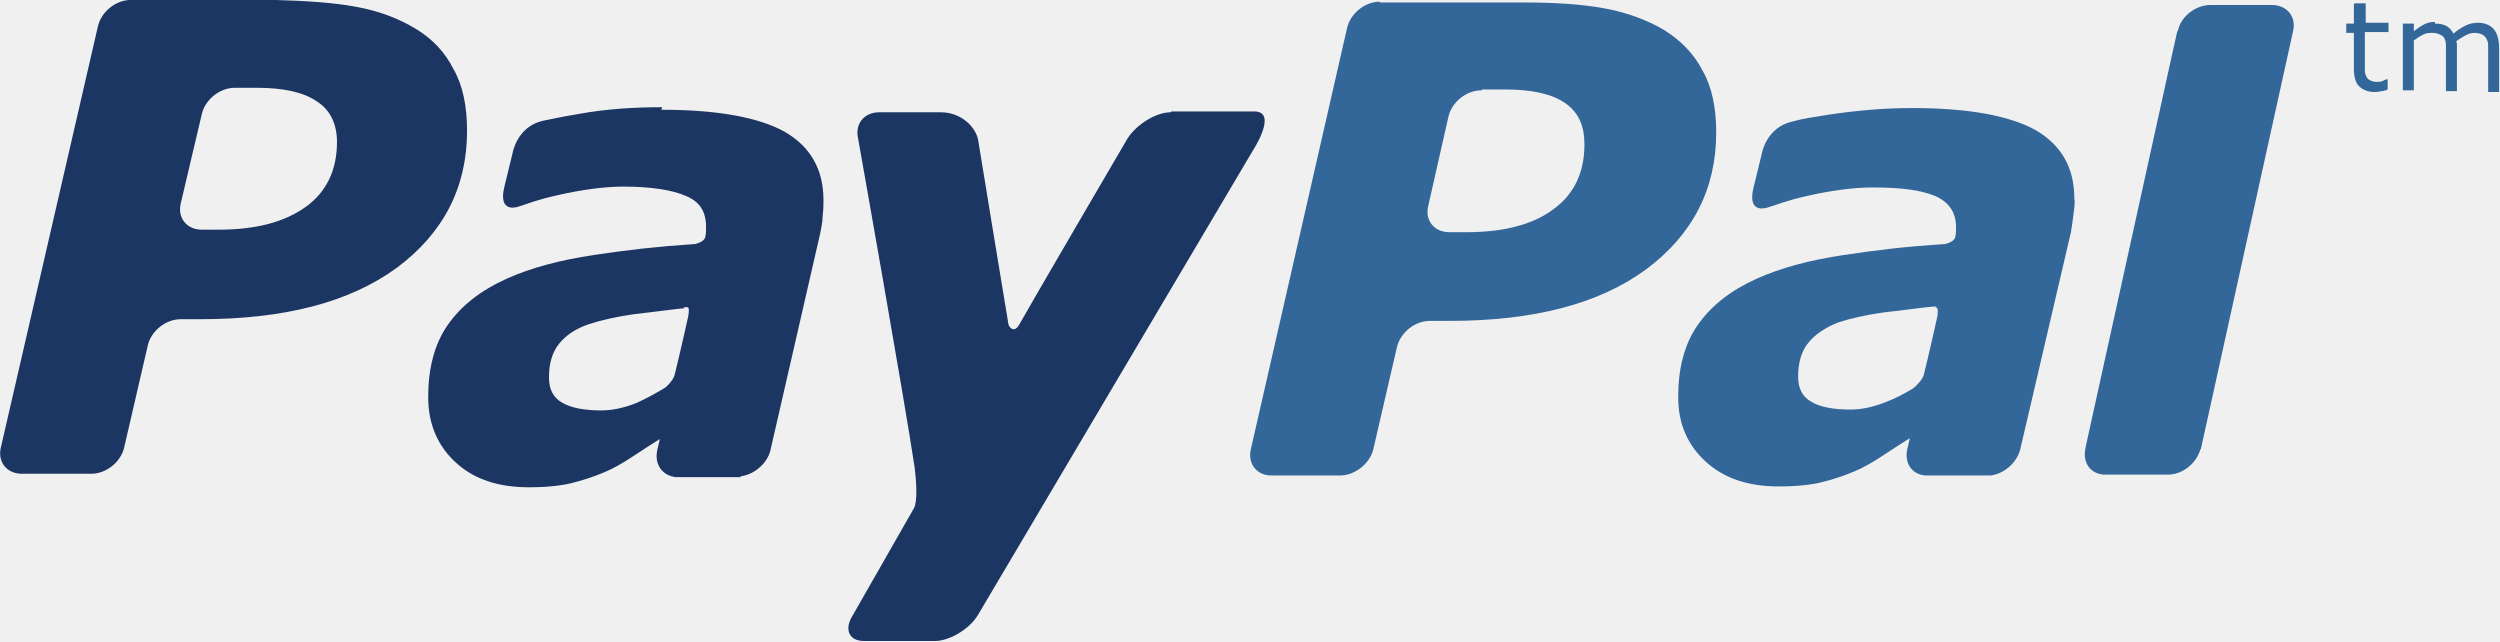
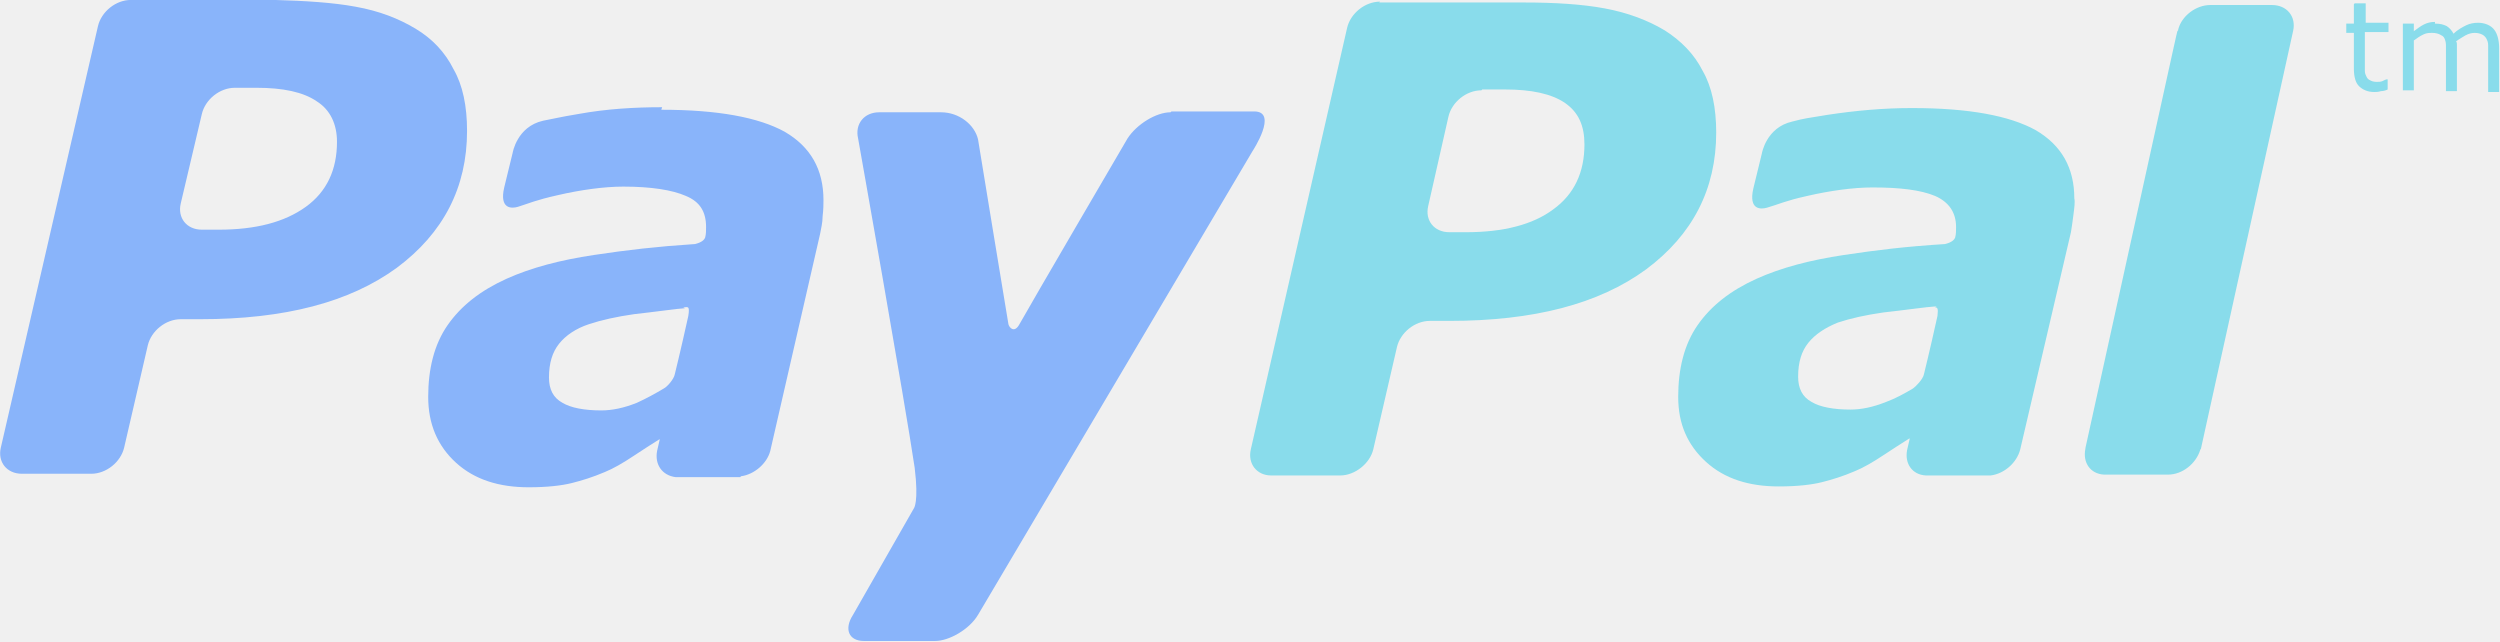
- <svg xmlns="http://www.w3.org/2000/svg" width="296" height="76" version="1.1">
-   <g transform="translate(782.2988,-654.4062)">
-     <path d="m-618.9 654.6c-1.8 0-3.5 1.4-3.9 3.1L-634.2 707.6c-0.4 1.7 0.7 3.1 2.4 3.1l8.2 0c1.7 0 3.5-1.4 3.9-3.1L-616.9 695.5c0.4-1.7 2.1-3.1 3.9-3.1l2.3 0c10 0 17.7-2 23.3-6.1 5.5-4.1 8.3-9.5 8.3-16.2 0-2.9-0.5-5.4-1.6-7.3-1-2-2.6-3.6-4.5-4.8-2-1.2-4.4-2.1-7.1-2.6-2.7-0.5-5.9-0.7-9.6-0.7l-17.1 0zm115.3 0.3 0 2.3-0.9 0 0 1.1 0.9 0 0 4.2c0 1 0.2 1.7 0.6 2.1 0.4 0.4 1 0.7 1.8 0.7 0.2 0 0.5 0 0.8-0.1 0.3 0 0.6-0.1 0.8-0.2l0-1.2-0.1 0c-0.1 0-0.3 0.1-0.5 0.2-0.2 0.1-0.5 0.1-0.7 0.1-0.4 0-0.6-0.1-0.8-0.2-0.2-0.1-0.3-0.2-0.4-0.4-0.1-0.2-0.2-0.4-0.2-0.7 0-0.2 0-0.6 0-1l0-3.6 2.8 0 0-1.1-2.7 0 0-2.3-1.3 0zm-17 0.1c-1.7 0-3.4 1.3-3.8 2.9 0 0.1 0 0.1-0.1 0.2 0 0-0.2 0.8-0.5 2.2l-10 45.4c-0.2 1-0.4 1.7-0.4 1.9l0 0c-0.3 1.6 0.6 2.9 2.2 3l0 0 7.6 0c1.7 0 3.3-1.3 3.8-2.9 0-0.1 0.1-0.1 0.1-0.2l10.9-49.4c0.4-1.7-0.7-3.1-2.5-3.1l-7.3 0c0 0 0 0 0 0zm26.6 2c-0.5 0-0.9 0.1-1.3 0.3-0.4 0.2-0.8 0.5-1.2 0.8l0-0.9-1.3 0 0 7.9 1.3 0 0-5.9c0.4-0.3 0.7-0.5 1.1-0.7 0.4-0.2 0.7-0.2 1.1-0.2 0.4 0 0.7 0.1 0.9 0.2 0.2 0.1 0.4 0.2 0.5 0.4 0.1 0.2 0.2 0.5 0.2 0.8 0 0.3 0 0.6 0 1l0 4.5 1.3 0 0-5.1c0-0.1 0-0.3 0-0.4 0-0.1 0-0.3-0.1-0.4 0.4-0.3 0.8-0.5 1.1-0.7 0.4-0.2 0.7-0.3 1.1-0.3 0.4 0 0.7 0.1 0.9 0.2 0.2 0.1 0.4 0.3 0.5 0.5 0.1 0.2 0.2 0.4 0.2 0.8 0 0.3 0 0.6 0 1l0 4.5 1.3 0 0-5.2c0-0.9-0.2-1.7-0.6-2.2-0.4-0.5-1.1-0.8-1.9-0.8-0.5 0-1 0.1-1.4 0.3-0.4 0.2-1 0.5-1.5 1-0.2-0.4-0.5-0.7-0.8-0.9-0.4-0.2-0.8-0.3-1.4-0.3zm-112.8 8 2.7 0c3.1 0 5.5 0.5 7.1 1.6 1.6 1.1 2.3 2.7 2.3 4.9 0 3.3-1.2 5.9-3.7 7.7-2.4 1.8-5.9 2.7-10.3 2.7l-2 0c-1.8 0-2.9-1.4-2.5-3.1l2.4-10.6c0.4-1.7 2.1-3.1 3.9-3.1zm50.8 2.2c-3.3 0-6.6 0.3-9.9 0.8-2.4 0.4-2.7 0.4-4.2 0.8-3.1 0.7-3.6 3.8-3.6 3.8l-1 4.1c-0.6 2.6 0.9 2.5 1.6 2.3 1.4-0.4 2.1-0.8 4.8-1.4 2.6-0.6 5.4-1 7.7-1 3.3 0 5.7 0.3 7.4 1 1.6 0.7 2.5 1.9 2.5 3.7 0 0.4 0 0.8-0.1 1.2-0.1 0.3-0.4 0.6-1.2 0.8-4.7 0.3-8 0.7-12 1.3-4 0.6-7.4 1.5-10.3 2.8-3.1 1.4-5.4 3.2-7 5.5-1.6 2.3-2.3 5.2-2.3 8.5 0 3.2 1.1 5.7 3.3 7.7 2.2 2 5.1 2.9 8.6 2.9 2.2 0 3.9-0.2 5.1-0.5 1.2-0.3 2.5-0.7 3.9-1.3 1-0.4 2.2-1.1 3.4-1.9 1.2-0.8 2-1.3 3.1-2l0 0.1-0.3 1.3c0 0 0 0 0 0l0 0c-0.3 1.6 0.6 2.9 2.2 3l0 0 0.1 0c1 0 4.6 0 6.3 0l1.2 0c0.1 0 0.1 0 0.1 0 1.6-0.2 3.1-1.5 3.5-3.1l6-25.7c0.1-0.6 0.2-1.3 0.3-2.1 0.1-0.8 0.2-1.5 0.1-1.9 0-3.6-1.5-6.3-4.6-8.1-3.1-1.7-7.9-2.6-14.6-2.6zm2.8 23.6c0.3 0 0.4 0.1 0.3 1-0.1 0.5-1.1 4.9-1.6 6.9-0.1 0.6-1 1.5-1.3 1.7-1 0.6-2.1 1.2-3.2 1.6-1.5 0.6-2.9 0.9-4.2 0.9-2 0-3.6-0.3-4.6-0.9-1.1-0.6-1.6-1.6-1.6-3 0-1.7 0.4-3 1.2-4 0.8-1 2-1.8 3.5-2.4 1.5-0.5 3.3-0.9 5.4-1.2 1.9-0.2 5.5-0.7 6-0.7 0.1 0 0.2 0 0.3 0z" fill="#369" />
-     <path d="m-749.8 654.4-17 0c-1.8 0-3.5 1.4-3.9 3.1l-11.5 49.9c-0.4 1.7 0.7 3.1 2.5 3.1l8.2 0c1.8 0 3.5-1.4 3.9-3.1l2.8-12.1c0.4-1.7 2.1-3.1 3.9-3.1l2.3 0c10 0 17.7-2 23.3-6.1 5.5-4.1 8.3-9.5 8.3-16.2 0-2.9-0.5-5.4-1.6-7.3-1-2-2.5-3.6-4.5-4.8-2-1.2-4.3-2.1-7.1-2.6-2.7-0.5-6-0.7-9.6-0.8zm-4.8 10.4 2.7 0c3.1 0 5.5 0.5 7.1 1.6 1.6 1 2.4 2.7 2.4 4.8 0 3.3-1.2 5.9-3.7 7.7-2.5 1.8-5.9 2.7-10.3 2.7l-2 0c-1.8 0-2.9-1.4-2.5-3.1l2.5-10.6c0.4-1.7 2.1-3.1 3.9-3.1zm50.7 2.3c-3.3 0-6.6 0.2-9.9 0.8-2.4 0.4-2.6 0.5-4.2 0.8-3.1 0.7-3.6 3.8-3.6 3.8l-1 4.1c-0.6 2.6 0.9 2.5 1.6 2.3 1.3-0.4 2.1-0.8 4.8-1.4 2.6-0.6 5.4-1 7.7-1 3.3 0 5.8 0.4 7.4 1.1 1.7 0.7 2.4 1.9 2.4 3.7 0 0.4 0 0.8-0.1 1.2-0.1 0.3-0.4 0.6-1.2 0.8-4.6 0.3-8 0.7-12 1.3-4 0.6-7.4 1.5-10.3 2.8-3.1 1.4-5.4 3.2-7 5.5-1.6 2.3-2.3 5.2-2.3 8.5 0 3.2 1.1 5.8 3.3 7.8 2.2 2 5.1 2.9 8.6 2.9 2.2 0 3.9-0.2 5.1-0.5 1.2-0.3 2.5-0.7 3.9-1.3 1-0.4 2.2-1.1 3.4-1.9 1.2-0.8 2-1.3 3.1-2l0 0.1-0.3 1.3c0 0 0 0 0 0-0.3 1.6 0.6 2.9 2.2 3.1l0 0 0.1 0c1 0 4.6 0 6.3 0l1.2 0c0.1 0 0.1 0 0.1-0.1 1.6-0.2 3.1-1.5 3.5-3l5.9-25.7c0.1-0.6 0.3-1.3 0.3-2.1 0.1-0.8 0.1-1.5 0.1-1.9 0-3.6-1.5-6.3-4.6-8.1-3.1-1.7-7.9-2.6-14.6-2.6zm60.2 0.6c-1.7 0-4 1.4-5.1 3.1 0 0-11.7 20-12.8 22-0.6 1.1-1.2 0.4-1.3 0-0.1-0.5-3.6-21.9-3.6-21.9-0.4-1.7-2.2-3.2-4.4-3.2l-7.3 0c-1.8 0-2.9 1.4-2.5 3.1 0 0 5.6 31.5 6.7 39 0.5 4.1-0.1 4.8-0.1 4.8l-7.2 12.6c-1.1 1.7-0.5 3.1 1.3 3.1l8.4 0c1.7 0 4.1-1.4 5.1-3.1l32.5-54.9c0 0 3.1-4.7 0.2-4.7-2 0-9.8 0-9.8 0zM-701.4 690.8c0.5 0 0.8-0.3 0.6 1-0.1 0.5-1.1 4.9-1.6 6.9-0.1 0.6-0.9 1.5-1.3 1.7-1 0.6-2.1 1.2-3.2 1.7-1.5 0.6-2.9 0.9-4.2 0.9-2 0-3.6-0.3-4.6-0.9-1.1-0.6-1.6-1.6-1.6-3 0-1.7 0.4-3 1.2-4 0.8-1 2-1.8 3.5-2.3 1.5-0.5 3.3-0.9 5.4-1.2 1.9-0.2 5.5-0.7 6-0.7z" fill="#1c3664" />
+ <svg xmlns="http://www.w3.org/2000/svg" width="296" height="76" viewBox="0 0 296 76" fill="none">
+   <g clip-path="url(#clip0_410_17)">
+     <path d="M163.399 0.194C161.599 0.194 159.899 1.594 159.499 3.294L148.099 53.194C147.699 54.894 148.799 56.294 150.499 56.294H158.699C160.399 56.294 162.199 54.894 162.599 53.194L165.399 41.094C165.799 39.394 167.499 37.994 169.299 37.994H171.599C181.599 37.994 189.299 35.994 194.899 31.894C200.399 27.794 203.199 22.394 203.199 15.694C203.199 12.794 202.699 10.294 201.599 8.394C200.599 6.394 198.999 4.794 197.099 3.594C195.099 2.394 192.699 1.494 189.999 0.994C187.299 0.494 184.099 0.294 180.399 0.294H163.299L163.399 0.194ZM278.699 0.494V2.794H277.799V3.894H278.699V8.094C278.699 9.094 278.899 9.794 279.299 10.194C279.699 10.594 280.299 10.894 281.099 10.894C281.299 10.894 281.599 10.894 281.899 10.794C282.199 10.794 282.499 10.694 282.699 10.594V9.394H282.599C282.499 9.394 282.299 9.494 282.099 9.594C281.899 9.694 281.599 9.694 281.399 9.694C280.999 9.694 280.799 9.594 280.599 9.494C280.399 9.394 280.299 9.294 280.199 9.094C280.099 8.894 279.999 8.694 279.999 8.394C279.999 8.194 279.999 7.794 279.999 7.394V3.794H282.799V2.694H280.099V0.394H278.799L278.699 0.494ZM261.699 0.594C259.999 0.594 258.299 1.894 257.899 3.494C257.899 3.594 257.899 3.594 257.799 3.694C257.799 3.694 257.599 4.494 257.299 5.894L247.299 51.294C247.099 52.294 246.899 52.994 246.899 53.194C246.599 54.794 247.499 56.094 249.099 56.194H256.699C258.399 56.194 259.999 54.894 260.499 53.294C260.499 53.194 260.599 53.194 260.599 53.094L271.499 3.694C271.899 1.994 270.799 0.594 268.999 0.594H261.699ZM288.299 2.594C287.799 2.594 287.399 2.694 286.999 2.894C286.599 3.094 286.199 3.394 285.799 3.694V2.794H284.499V10.694H285.799V4.794C286.199 4.494 286.499 4.294 286.899 4.094C287.299 3.894 287.599 3.894 287.999 3.894C288.399 3.894 288.699 3.994 288.899 4.094C289.099 4.194 289.299 4.294 289.399 4.494C289.499 4.694 289.599 4.994 289.599 5.294C289.599 5.594 289.599 5.894 289.599 6.294V10.794H290.899V5.694C290.899 5.594 290.899 5.394 290.899 5.294C290.899 5.194 290.899 4.994 290.799 4.894C291.199 4.594 291.599 4.394 291.899 4.194C292.299 3.994 292.599 3.894 292.999 3.894C293.399 3.894 293.699 3.994 293.899 4.094C294.099 4.194 294.299 4.394 294.399 4.594C294.499 4.794 294.599 4.994 294.599 5.394C294.599 5.694 294.599 5.994 294.599 6.394V10.894H295.899V5.694C295.899 4.794 295.699 3.994 295.299 3.494C294.899 2.994 294.199 2.694 293.399 2.694C292.899 2.694 292.399 2.794 291.999 2.994C291.599 3.194 290.999 3.494 290.499 3.994C290.299 3.594 289.999 3.294 289.699 3.094C289.299 2.894 288.899 2.794 288.299 2.794V2.594ZM175.499 10.594H178.199C181.299 10.594 183.699 11.094 185.299 12.194C186.899 13.294 187.599 14.894 187.599 17.094C187.599 20.394 186.399 22.994 183.899 24.794C181.499 26.594 177.999 27.494 173.599 27.494H171.599C169.799 27.494 168.699 26.094 169.099 24.394L171.499 13.794C171.899 12.094 173.599 10.694 175.399 10.694L175.499 10.594ZM226.299 12.794C222.999 12.794 219.699 13.094 216.399 13.594C213.999 13.994 213.699 13.994 212.199 14.394C209.099 15.094 208.599 18.194 208.599 18.194L207.599 22.294C206.999 24.894 208.499 24.794 209.199 24.594C210.599 24.194 211.299 23.794 213.999 23.194C216.599 22.594 219.399 22.194 221.699 22.194C224.999 22.194 227.399 22.494 229.099 23.194C230.699 23.894 231.599 25.094 231.599 26.894C231.599 27.294 231.599 27.694 231.499 28.094C231.399 28.394 231.099 28.694 230.299 28.894C225.599 29.194 222.299 29.594 218.299 30.194C214.299 30.794 210.899 31.694 207.999 32.994C204.899 34.394 202.599 36.194 200.999 38.494C199.399 40.794 198.699 43.694 198.699 46.994C198.699 50.194 199.799 52.694 201.999 54.694C204.199 56.694 207.099 57.594 210.599 57.594C212.799 57.594 214.499 57.394 215.699 57.094C216.899 56.794 218.199 56.394 219.599 55.794C220.599 55.394 221.799 54.694 222.999 53.894C224.199 53.094 224.999 52.594 226.099 51.894V51.994L225.799 53.294C225.499 54.894 226.399 56.194 227.999 56.294H228.099C229.099 56.294 232.699 56.294 234.399 56.294H235.599C235.699 56.294 235.699 56.294 235.699 56.294C237.299 56.094 238.799 54.794 239.199 53.194L245.199 27.494C245.299 26.894 245.399 26.194 245.499 25.394C245.599 24.594 245.699 23.894 245.599 23.494C245.599 19.894 244.099 17.194 240.999 15.394C237.899 13.694 233.099 12.794 226.399 12.794H226.299ZM229.099 36.394C229.399 36.394 229.499 36.494 229.399 37.394C229.299 37.894 228.299 42.294 227.799 44.294C227.699 44.894 226.799 45.794 226.499 45.994C225.499 46.594 224.399 47.194 223.299 47.594C221.799 48.194 220.399 48.494 219.099 48.494C217.099 48.494 215.499 48.194 214.499 47.594C213.399 46.994 212.899 45.994 212.899 44.594C212.899 42.894 213.299 41.594 214.099 40.594C214.899 39.594 216.099 38.794 217.599 38.194C219.099 37.694 220.899 37.294 222.999 36.994C224.899 36.794 228.499 36.294 228.999 36.294C229.099 36.294 229.199 36.294 229.299 36.294L229.099 36.394Z" fill="#89DCEB" />
+     <path d="M32.499 -0.006H15.499C13.699 -0.006 11.999 1.394 11.599 3.094L0.099 52.994C-0.301 54.694 0.799 56.094 2.599 56.094H10.799C12.599 56.094 14.299 54.694 14.699 52.994L17.499 40.894C17.899 39.194 19.599 37.794 21.399 37.794H23.699C33.699 37.794 41.399 35.794 46.999 31.694C52.499 27.594 55.299 22.194 55.299 15.494C55.299 12.594 54.799 10.094 53.699 8.194C52.699 6.194 51.199 4.594 49.199 3.394C47.199 2.194 44.899 1.294 42.099 0.794C39.399 0.294 36.099 0.094 32.499 -0.006ZM27.699 10.394H30.399C33.499 10.394 35.899 10.894 37.499 11.994C39.099 12.994 39.899 14.694 39.899 16.794C39.899 20.094 38.699 22.694 36.199 24.494C33.699 26.294 30.299 27.194 25.899 27.194H23.899C22.099 27.194 20.999 25.794 21.399 24.094L23.899 13.494C24.299 11.794 25.999 10.394 27.799 10.394H27.699ZM78.399 12.694C75.099 12.694 71.799 12.894 68.499 13.494C66.099 13.894 65.899 13.994 64.299 14.294C61.199 14.994 60.699 18.094 60.699 18.094L59.699 22.194C59.099 24.794 60.599 24.694 61.299 24.494C62.599 24.094 63.399 23.694 66.099 23.094C68.699 22.494 71.499 22.094 73.799 22.094C77.099 22.094 79.599 22.494 81.199 23.194C82.899 23.894 83.599 25.094 83.599 26.894C83.599 27.294 83.599 27.694 83.499 28.094C83.399 28.394 83.099 28.694 82.299 28.894C77.699 29.194 74.299 29.594 70.299 30.194C66.299 30.794 62.899 31.694 59.999 32.994C56.899 34.394 54.599 36.194 52.999 38.494C51.399 40.794 50.699 43.694 50.699 46.994C50.699 50.194 51.799 52.794 53.999 54.794C56.199 56.794 59.099 57.694 62.599 57.694C64.799 57.694 66.499 57.494 67.699 57.194C68.899 56.894 70.199 56.494 71.599 55.894C72.599 55.494 73.799 54.794 74.999 53.994C76.199 53.194 76.999 52.694 78.099 51.994V52.094L77.799 53.394C77.499 54.994 78.399 56.294 79.999 56.494H80.099C81.099 56.494 84.699 56.494 86.399 56.494H87.599C87.699 56.494 87.699 56.494 87.699 56.394C89.299 56.194 90.799 54.894 91.199 53.394L97.099 27.694C97.199 27.094 97.399 26.394 97.399 25.594C97.499 24.794 97.499 24.094 97.499 23.694C97.499 20.094 95.999 17.394 92.899 15.594C89.799 13.894 84.999 12.994 78.299 12.994L78.399 12.694ZM138.599 13.294C136.899 13.294 134.599 14.694 133.499 16.394C133.499 16.394 121.799 36.394 120.699 38.394C120.099 39.494 119.499 38.794 119.399 38.394C119.299 37.894 115.799 16.494 115.799 16.494C115.399 14.794 113.599 13.294 111.399 13.294H104.099C102.299 13.294 101.199 14.694 101.599 16.394C101.599 16.394 107.199 47.894 108.299 55.394C108.799 59.494 108.199 60.194 108.199 60.194L100.999 72.794C99.899 74.494 100.499 75.894 102.299 75.894H110.699C112.399 75.894 114.799 74.494 115.799 72.794L148.299 17.894C148.299 17.894 151.399 13.194 148.499 13.194C146.499 13.194 138.699 13.194 138.699 13.194L138.599 13.294ZM80.899 36.394C81.399 36.394 81.699 36.094 81.499 37.394C81.399 37.894 80.399 42.294 79.899 44.294C79.799 44.894 78.999 45.794 78.599 45.994C77.599 46.594 76.499 47.194 75.399 47.694C73.899 48.294 72.499 48.594 71.199 48.594C69.199 48.594 67.599 48.294 66.599 47.694C65.499 47.094 64.999 46.094 64.999 44.694C64.999 42.994 65.399 41.694 66.199 40.694C66.999 39.694 68.199 38.894 69.699 38.394C71.199 37.894 72.999 37.494 75.099 37.194C76.999 36.994 80.599 36.494 81.099 36.494L80.899 36.394Z" fill="#89B4FA" />
  </g>
+   <defs>
+     <clipPath id="clip0_410_17">
+       <rect width="296" height="76" fill="white" />
+     </clipPath>
+   </defs>
</svg>
